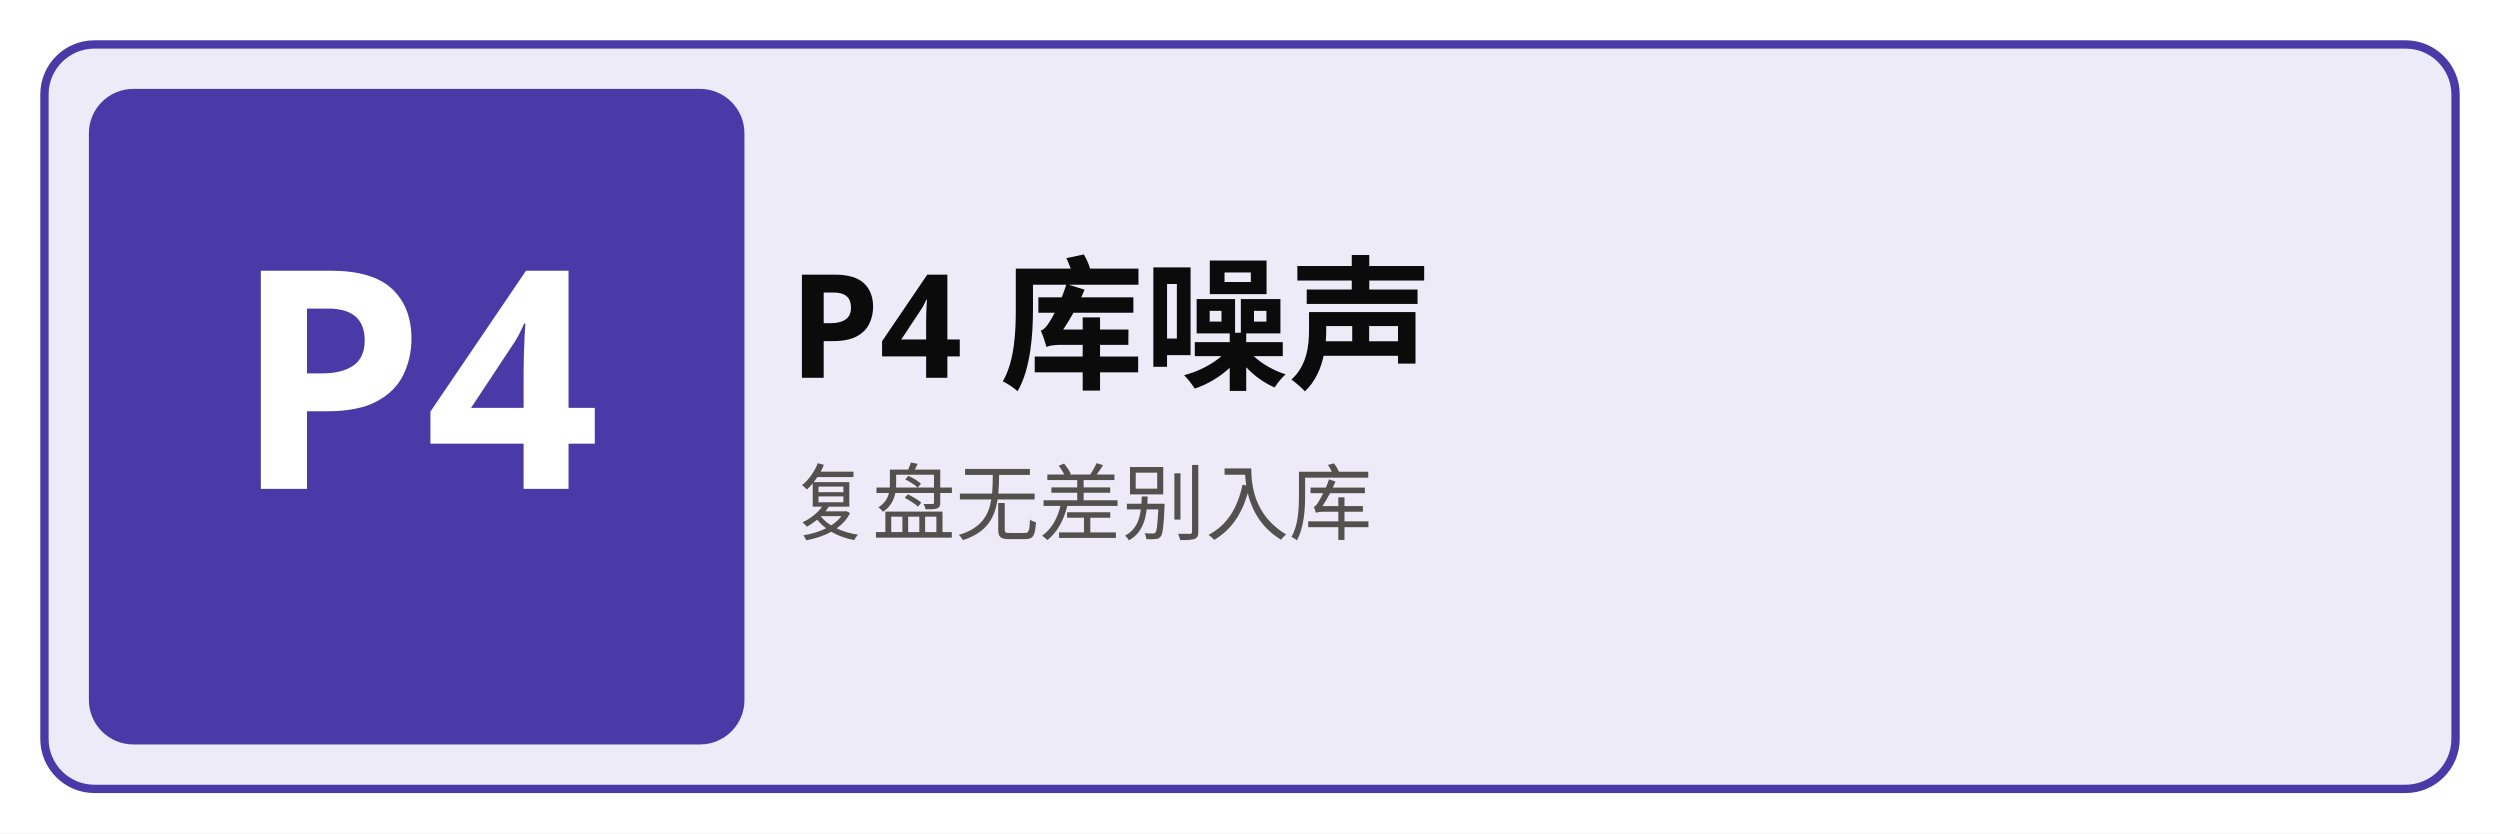
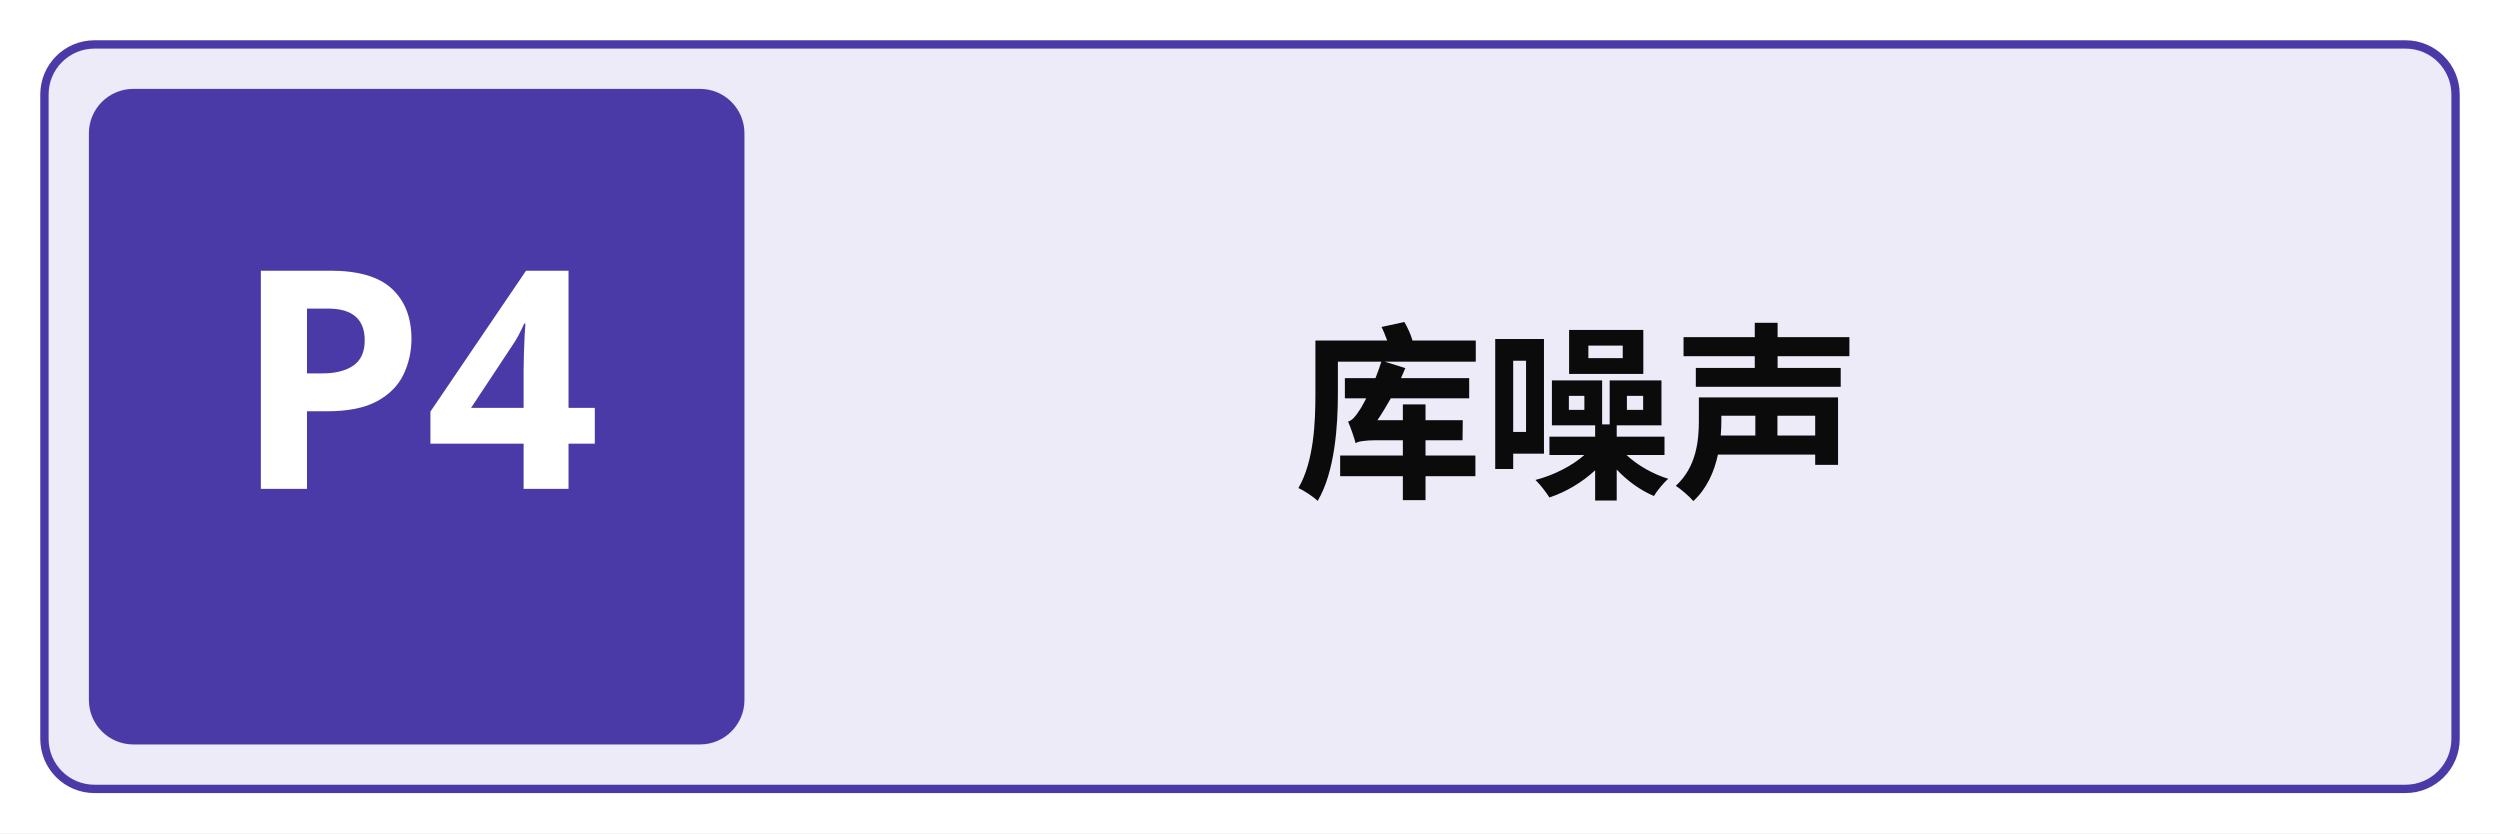
<svg xmlns="http://www.w3.org/2000/svg" width="900" height="300" viewBox="0 0 900 300">
  <defs>
    <marker id="arw" viewBox="0 0 10 10" refX="9" refY="5" markerWidth="5" markerHeight="5" orient="auto-start-reverse">
      <path d="M0,0 L10,5 L0,10 z" fill="#52514E" />
    </marker>
    <marker id="arwb" viewBox="0 0 10 10" refX="9" refY="5" markerWidth="5" markerHeight="5" orient="auto-start-reverse">
      <path d="M0,0 L10,5 L0,10 z" fill="#2A78D6" />
    </marker>
  </defs>
  <rect x="0" y="0" width="900" height="300" fill="#FFFFFF" />
  <rect x="16" y="16" width="868" height="268" rx="18" fill="#EDEBF7" stroke="#4A3AA7" stroke-width="3" />
  <rect x="32" y="32" width="236" height="236" rx="16" fill="#4A3AA7" />
  <text x="150.0" y="176.0" font-size="110px" font-weight="700" fill="#FFFFFF" text-anchor="middle" font-family="Microsoft YaHei, SimHei, sans-serif">P4</text>
-   <text x="284" y="136.0" font-size="52px" font-weight="700" fill="#0B0B0B" font-family="Microsoft YaHei, SimHei, sans-serif">P4 库噪声</text>
-   <text x="284" y="192.0" font-size="30px" font-weight="400" fill="#52514E" font-family="Microsoft YaHei, SimHei, sans-serif">复盘无差别入库</text>
+   <text x="568.0" y="174.0" font-size="68px" font-weight="700" fill="#0B0B0B" text-anchor="middle" font-family="Microsoft YaHei, SimHei, sans-serif">库噪声</text>
</svg>
